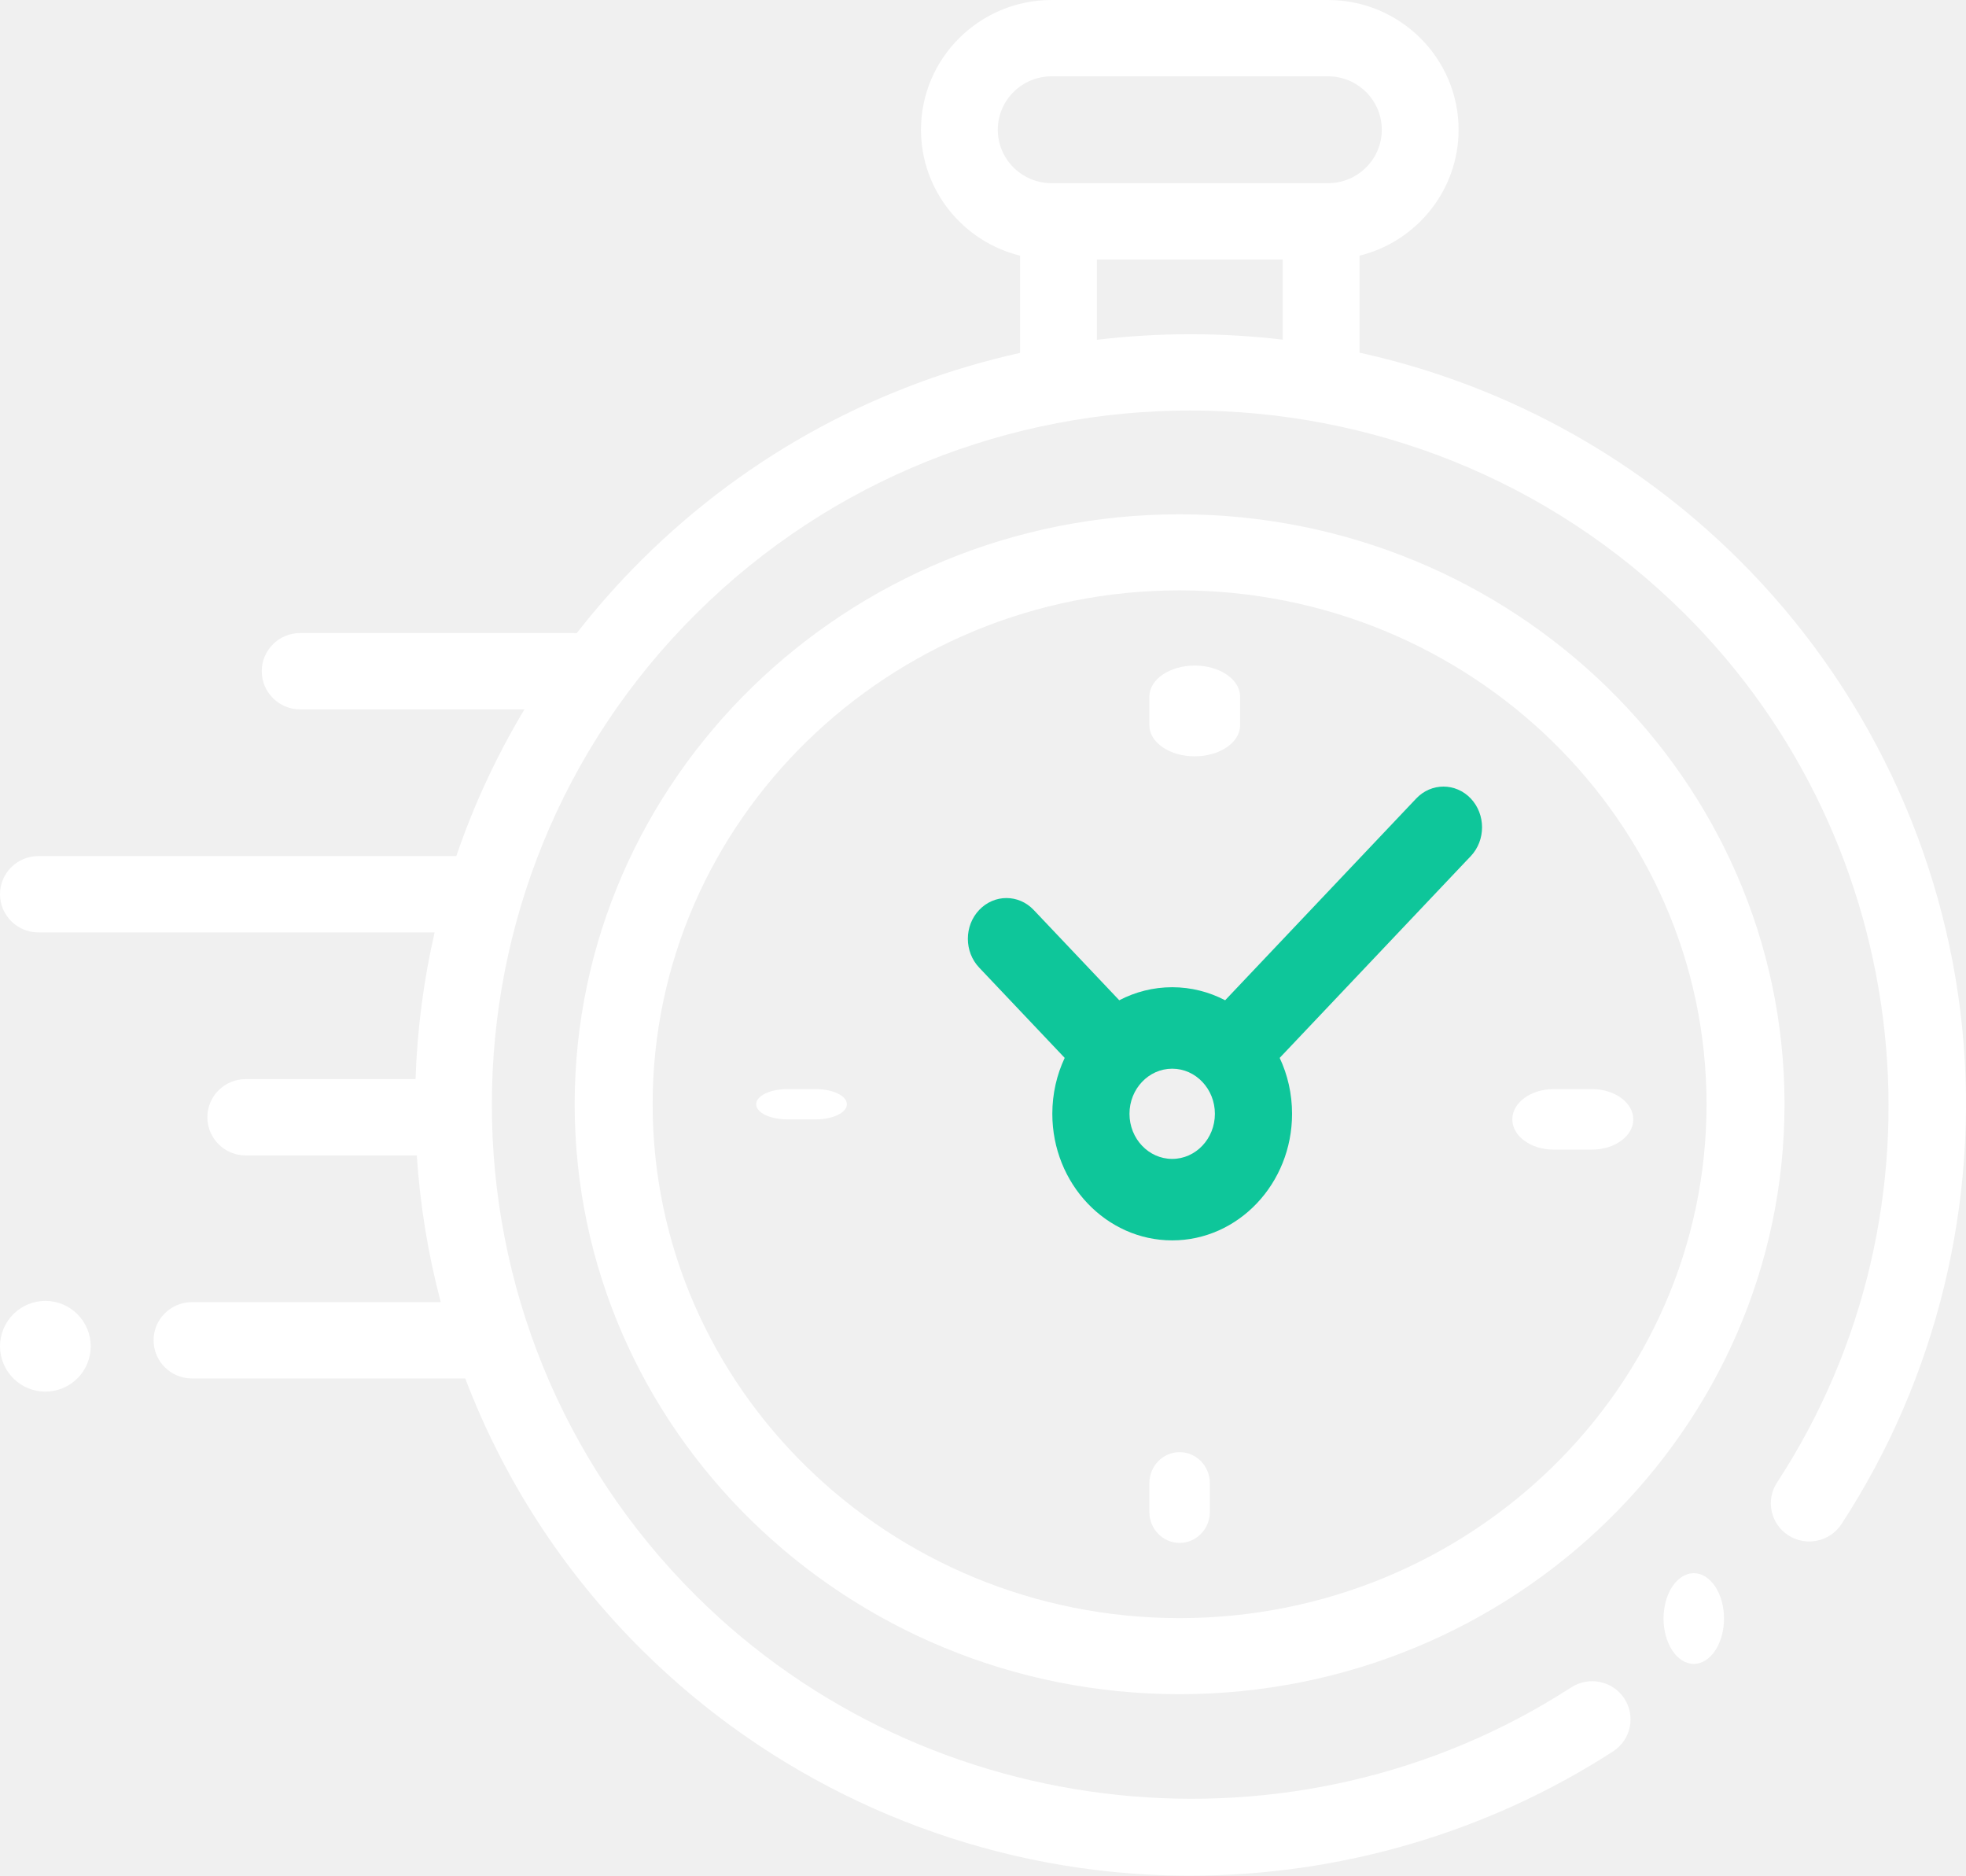
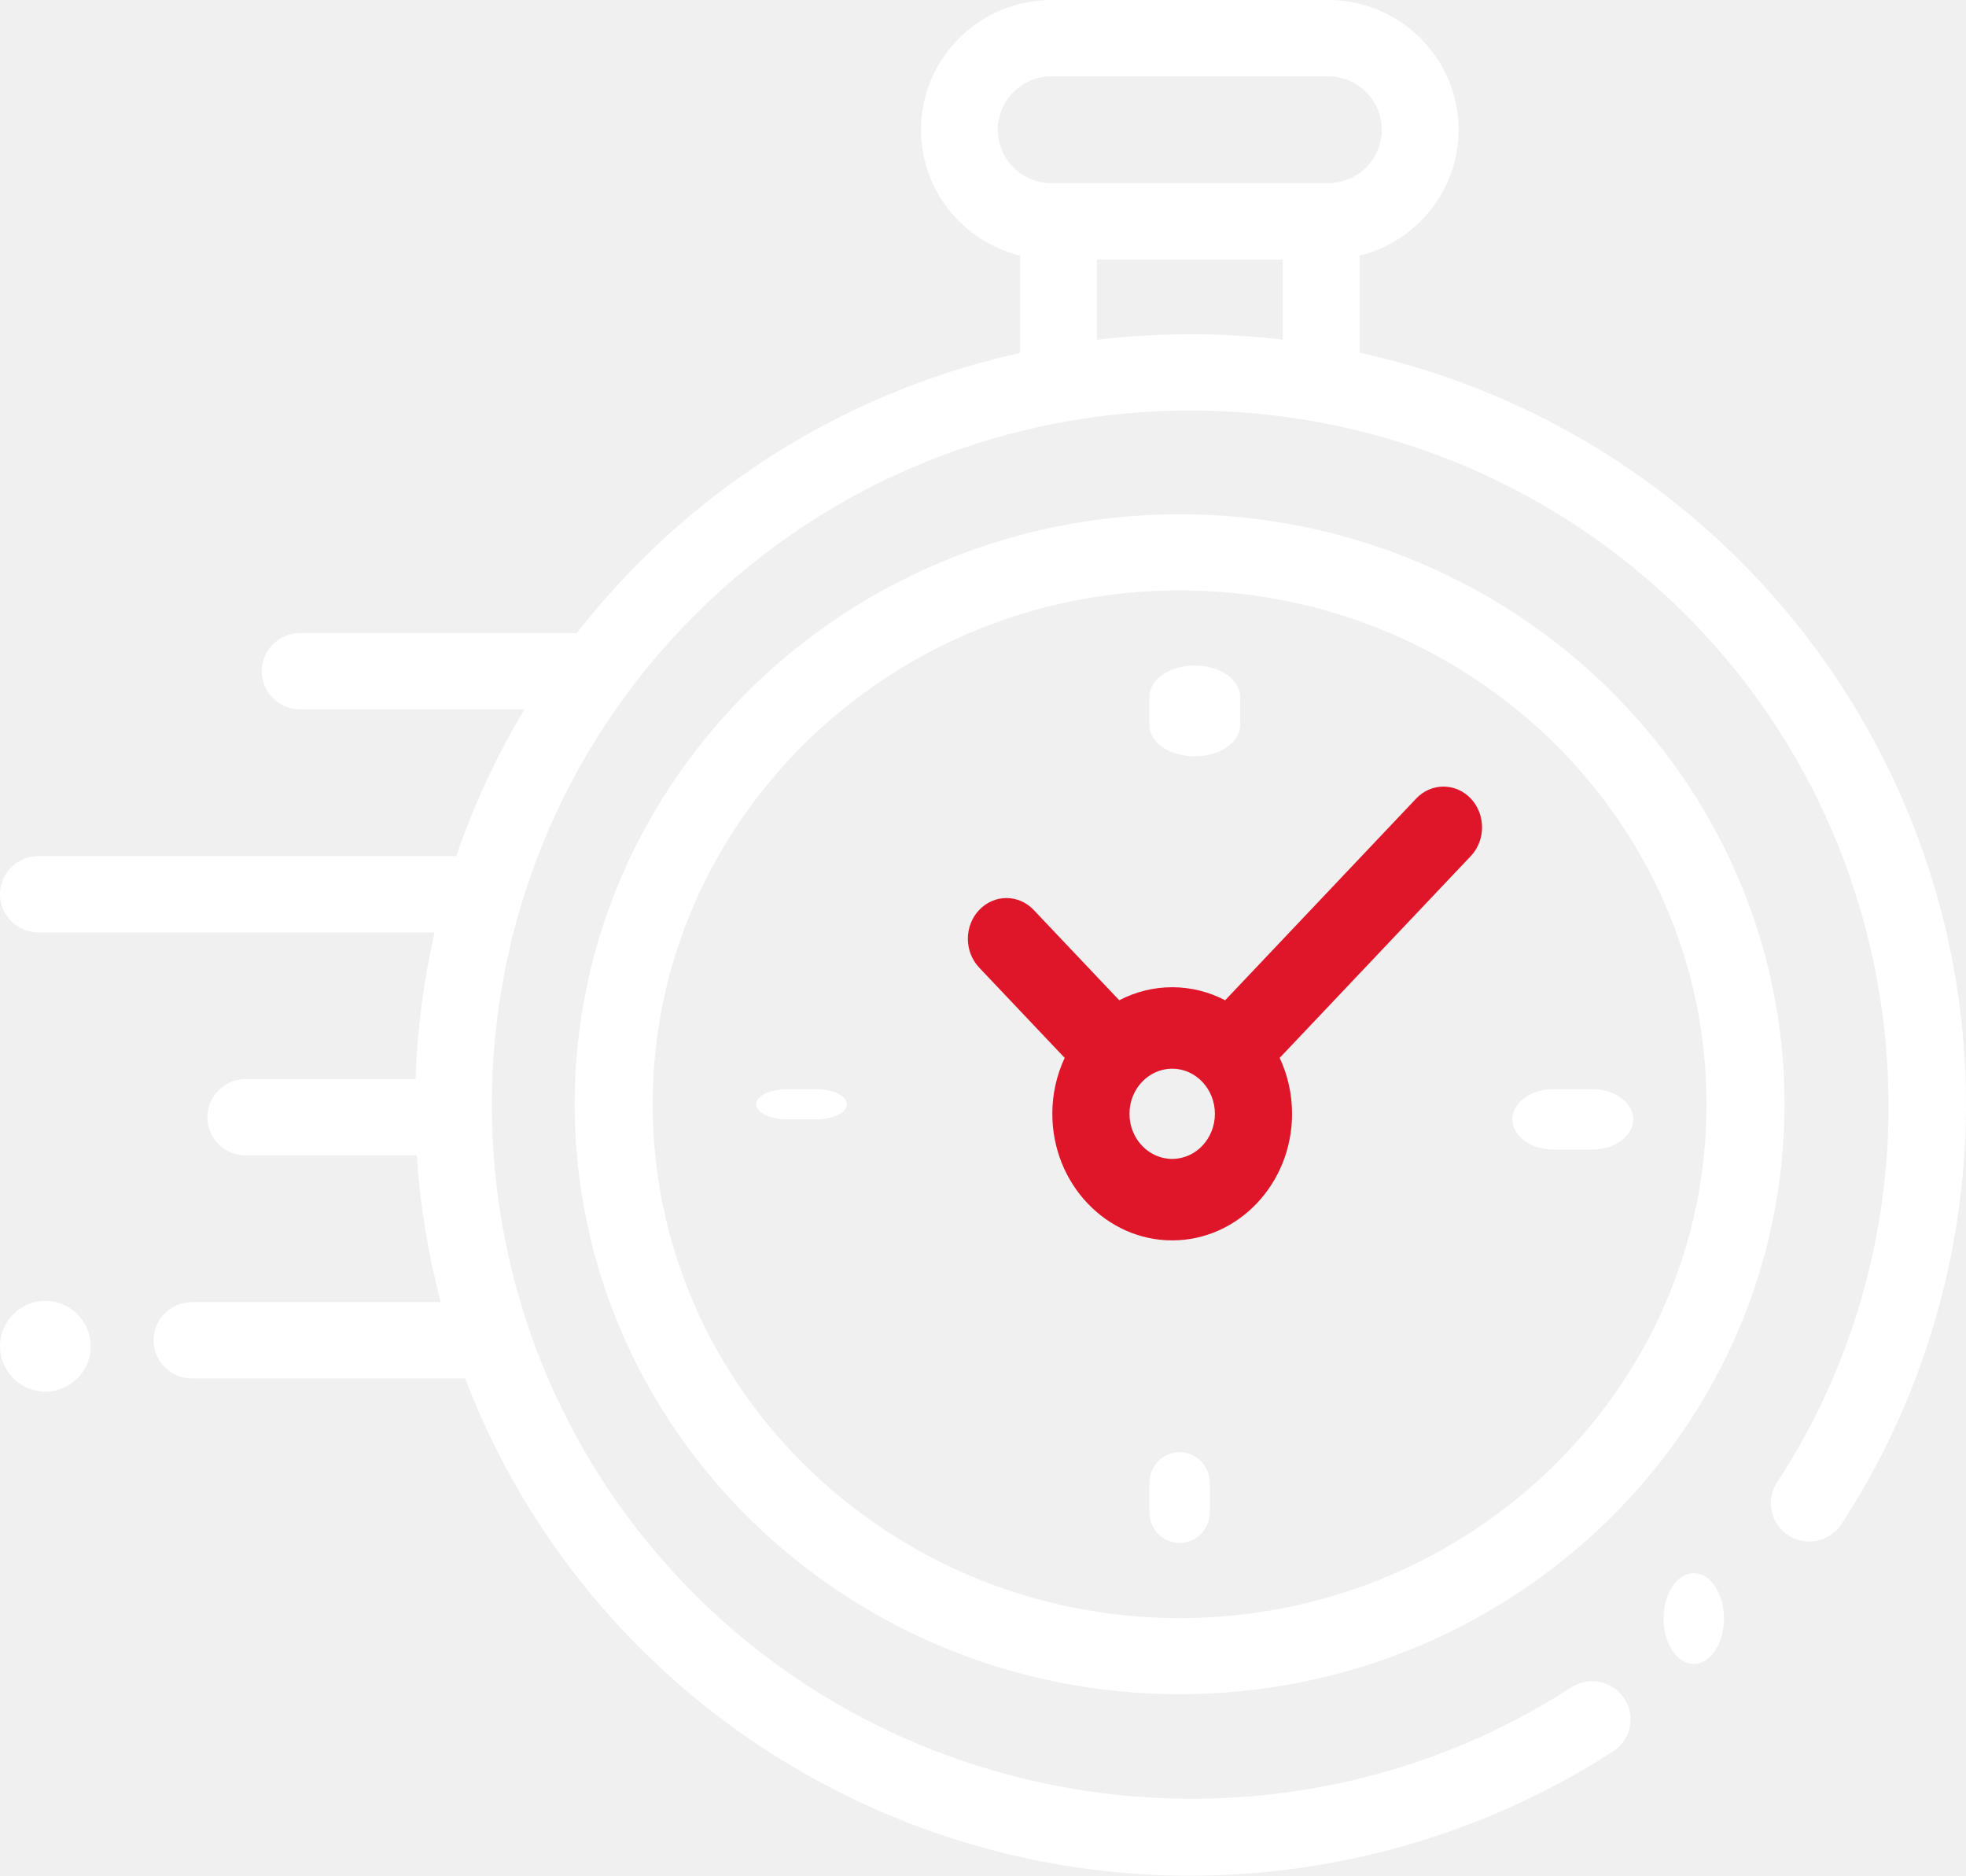
<svg xmlns="http://www.w3.org/2000/svg" width="65" height="62" viewBox="0 0 65 62" fill="none">
  <path d="M64.875 33.983C64.291 28.15 61.669 22.651 57.49 18.499C53.919 14.951 49.548 12.671 44.949 11.657V8.451C46.828 7.987 48.224 6.297 48.224 4.289C48.224 1.924 46.287 0 43.907 0H34.767C32.386 0 30.45 1.924 30.45 4.289C30.45 6.297 31.846 7.987 33.725 8.451V11.665C29.14 12.684 24.783 14.961 21.222 18.499C20.443 19.273 19.725 20.086 19.067 20.93C19.035 20.927 19.003 20.925 18.971 20.925H9.924C9.223 20.925 8.654 21.49 8.654 22.187C8.654 22.883 9.223 23.448 9.924 23.448H17.339C16.409 24.997 15.658 26.623 15.087 28.297H1.27C0.569 28.297 0 28.862 0 29.558C0 30.255 0.569 30.82 1.27 30.82H14.369C14.003 32.416 13.793 34.04 13.739 35.669H8.125C7.424 35.669 6.856 36.234 6.856 36.93C6.856 37.627 7.424 38.192 8.125 38.192H13.78C13.887 39.825 14.151 41.449 14.572 43.041H6.348C5.647 43.041 5.078 43.606 5.078 44.302C5.078 44.999 5.647 45.564 6.348 45.564H15.383C16.628 48.838 18.574 51.906 21.222 54.537C25.405 58.694 30.945 61.3 36.821 61.877C37.66 61.959 38.499 62 39.337 62C44.291 62 49.182 60.575 53.333 57.89C53.92 57.51 54.086 56.728 53.704 56.144C53.321 55.56 52.535 55.395 51.947 55.776C42.862 61.654 30.696 60.383 23.018 52.753C14.009 43.801 14.009 29.235 23.018 20.283C32.027 11.331 46.685 11.331 55.694 20.283C63.362 27.903 64.648 39.982 58.752 49.005C58.37 49.589 58.538 50.37 59.126 50.75C59.714 51.129 60.5 50.963 60.882 50.379C64.032 45.558 65.45 39.735 64.875 33.983ZM32.989 4.289C32.989 3.315 33.786 2.523 34.767 2.523H43.907C44.887 2.523 45.685 3.315 45.685 4.289C45.685 5.263 44.887 6.055 43.907 6.055H43.679H34.994H34.767C33.786 6.055 32.989 5.263 32.989 4.289ZM36.264 11.232V8.578H42.41V11.227C40.369 10.986 38.304 10.988 36.264 11.232Z" fill="white" />
  <path d="M56 52C55.736 52 55.479 52.16 55.293 52.44C55.106 52.718 55 53.105 55 53.5C55 53.895 55.106 54.282 55.293 54.56C55.479 54.841 55.736 55 56 55C56.263 55 56.52 54.841 56.707 54.56C56.893 54.282 57 53.895 57 53.5C57 53.105 56.893 52.718 56.707 52.44C56.52 52.16 56.263 52 56 52Z" fill="white" />
  <path d="M39 17C27.972 17 19 25.748 19 36.5C19 47.252 27.972 56 39 56C50.028 56 59 47.252 59 36.5C59 25.748 50.028 17 39 17ZM39 53.486C29.394 53.486 21.578 45.866 21.578 36.5C21.578 27.134 29.394 19.514 39 19.514C48.606 19.514 56.422 27.134 56.422 36.5C56.422 45.866 48.606 53.486 39 53.486Z" fill="white" />
-   <path d="M46.823 26.394L40.506 33.063C39.977 32.788 39.383 32.632 38.755 32.632C38.127 32.632 37.533 32.788 37.005 33.063L34.177 30.079C33.679 29.553 32.872 29.553 32.373 30.079C31.875 30.605 31.875 31.457 32.373 31.983L35.201 34.968C34.939 35.525 34.792 36.153 34.792 36.816C34.792 39.123 36.57 41 38.755 41C40.941 41 42.718 39.123 42.718 36.816C42.718 36.153 42.571 35.525 42.309 34.968L48.441 28.494L48.627 28.299C49.124 27.773 49.124 26.92 48.627 26.394C48.128 25.869 47.321 25.869 46.823 26.394ZM38.755 38.307C37.976 38.307 37.343 37.638 37.343 36.816C37.343 35.994 37.976 35.325 38.755 35.325C39.534 35.325 40.167 35.994 40.167 36.816C40.167 37.638 39.534 38.307 38.755 38.307Z" fill="#0EC69A" />
+   <path d="M46.823 26.394L40.506 33.063C39.977 32.788 39.383 32.632 38.755 32.632C38.127 32.632 37.533 32.788 37.005 33.063L34.177 30.079C33.679 29.553 32.872 29.553 32.373 30.079C31.875 30.605 31.875 31.457 32.373 31.983L35.201 34.968C34.939 35.525 34.792 36.153 34.792 36.816C34.792 39.123 36.57 41 38.755 41C40.941 41 42.718 39.123 42.718 36.816C42.718 36.153 42.571 35.525 42.309 34.968L48.441 28.494L48.627 28.299C49.124 27.773 49.124 26.92 48.627 26.394C48.128 25.869 47.321 25.869 46.823 26.394ZM38.755 38.307C37.976 38.307 37.343 37.638 37.343 36.816C37.343 35.994 37.976 35.325 38.755 35.325C39.534 35.325 40.167 35.994 40.167 36.816C40.167 37.638 39.534 38.307 38.755 38.307Z" fill="#DF1629" />
  <path d="M52.633 36H51.367C50.612 36 50 36.448 50 37C50 37.552 50.612 38 51.367 38H52.633C53.388 38 54 37.552 54 37C54 36.448 53.388 36 52.633 36Z" fill="white" />
  <path d="M26.975 36H26.025C25.459 36 25 36.224 25 36.5C25 36.776 25.459 37 26.025 37H26.975C27.541 37 28 36.776 28 36.5C28 36.224 27.541 36 26.975 36Z" fill="white" />
  <path d="M39.5 25C40.328 25 41 24.541 41 23.975V23.025C41 22.459 40.328 22 39.5 22C38.672 22 38 22.459 38 23.025V23.975C38 24.541 38.672 25 39.5 25Z" fill="white" />
  <path d="M39 48C38.448 48 38 48.459 38 49.025V49.975C38 50.541 38.448 51 39 51C39.552 51 40 50.541 40 49.975V49.025C40 48.459 39.552 48 39 48Z" fill="white" />
  <path d="M1.5 43C1.105 43 0.719 43.16 0.44 43.44C0.161 43.718 0 44.105 0 44.5C0 44.896 0.16 45.282 0.44 45.56C0.719 45.84 1.105 46 1.5 46C1.895 46 2.281 45.84 2.56 45.56C2.839 45.282 3 44.895 3 44.5C3 44.105 2.84 43.718 2.56 43.44C2.281 43.16 1.895 43 1.5 43Z" fill="white" />
</svg>
